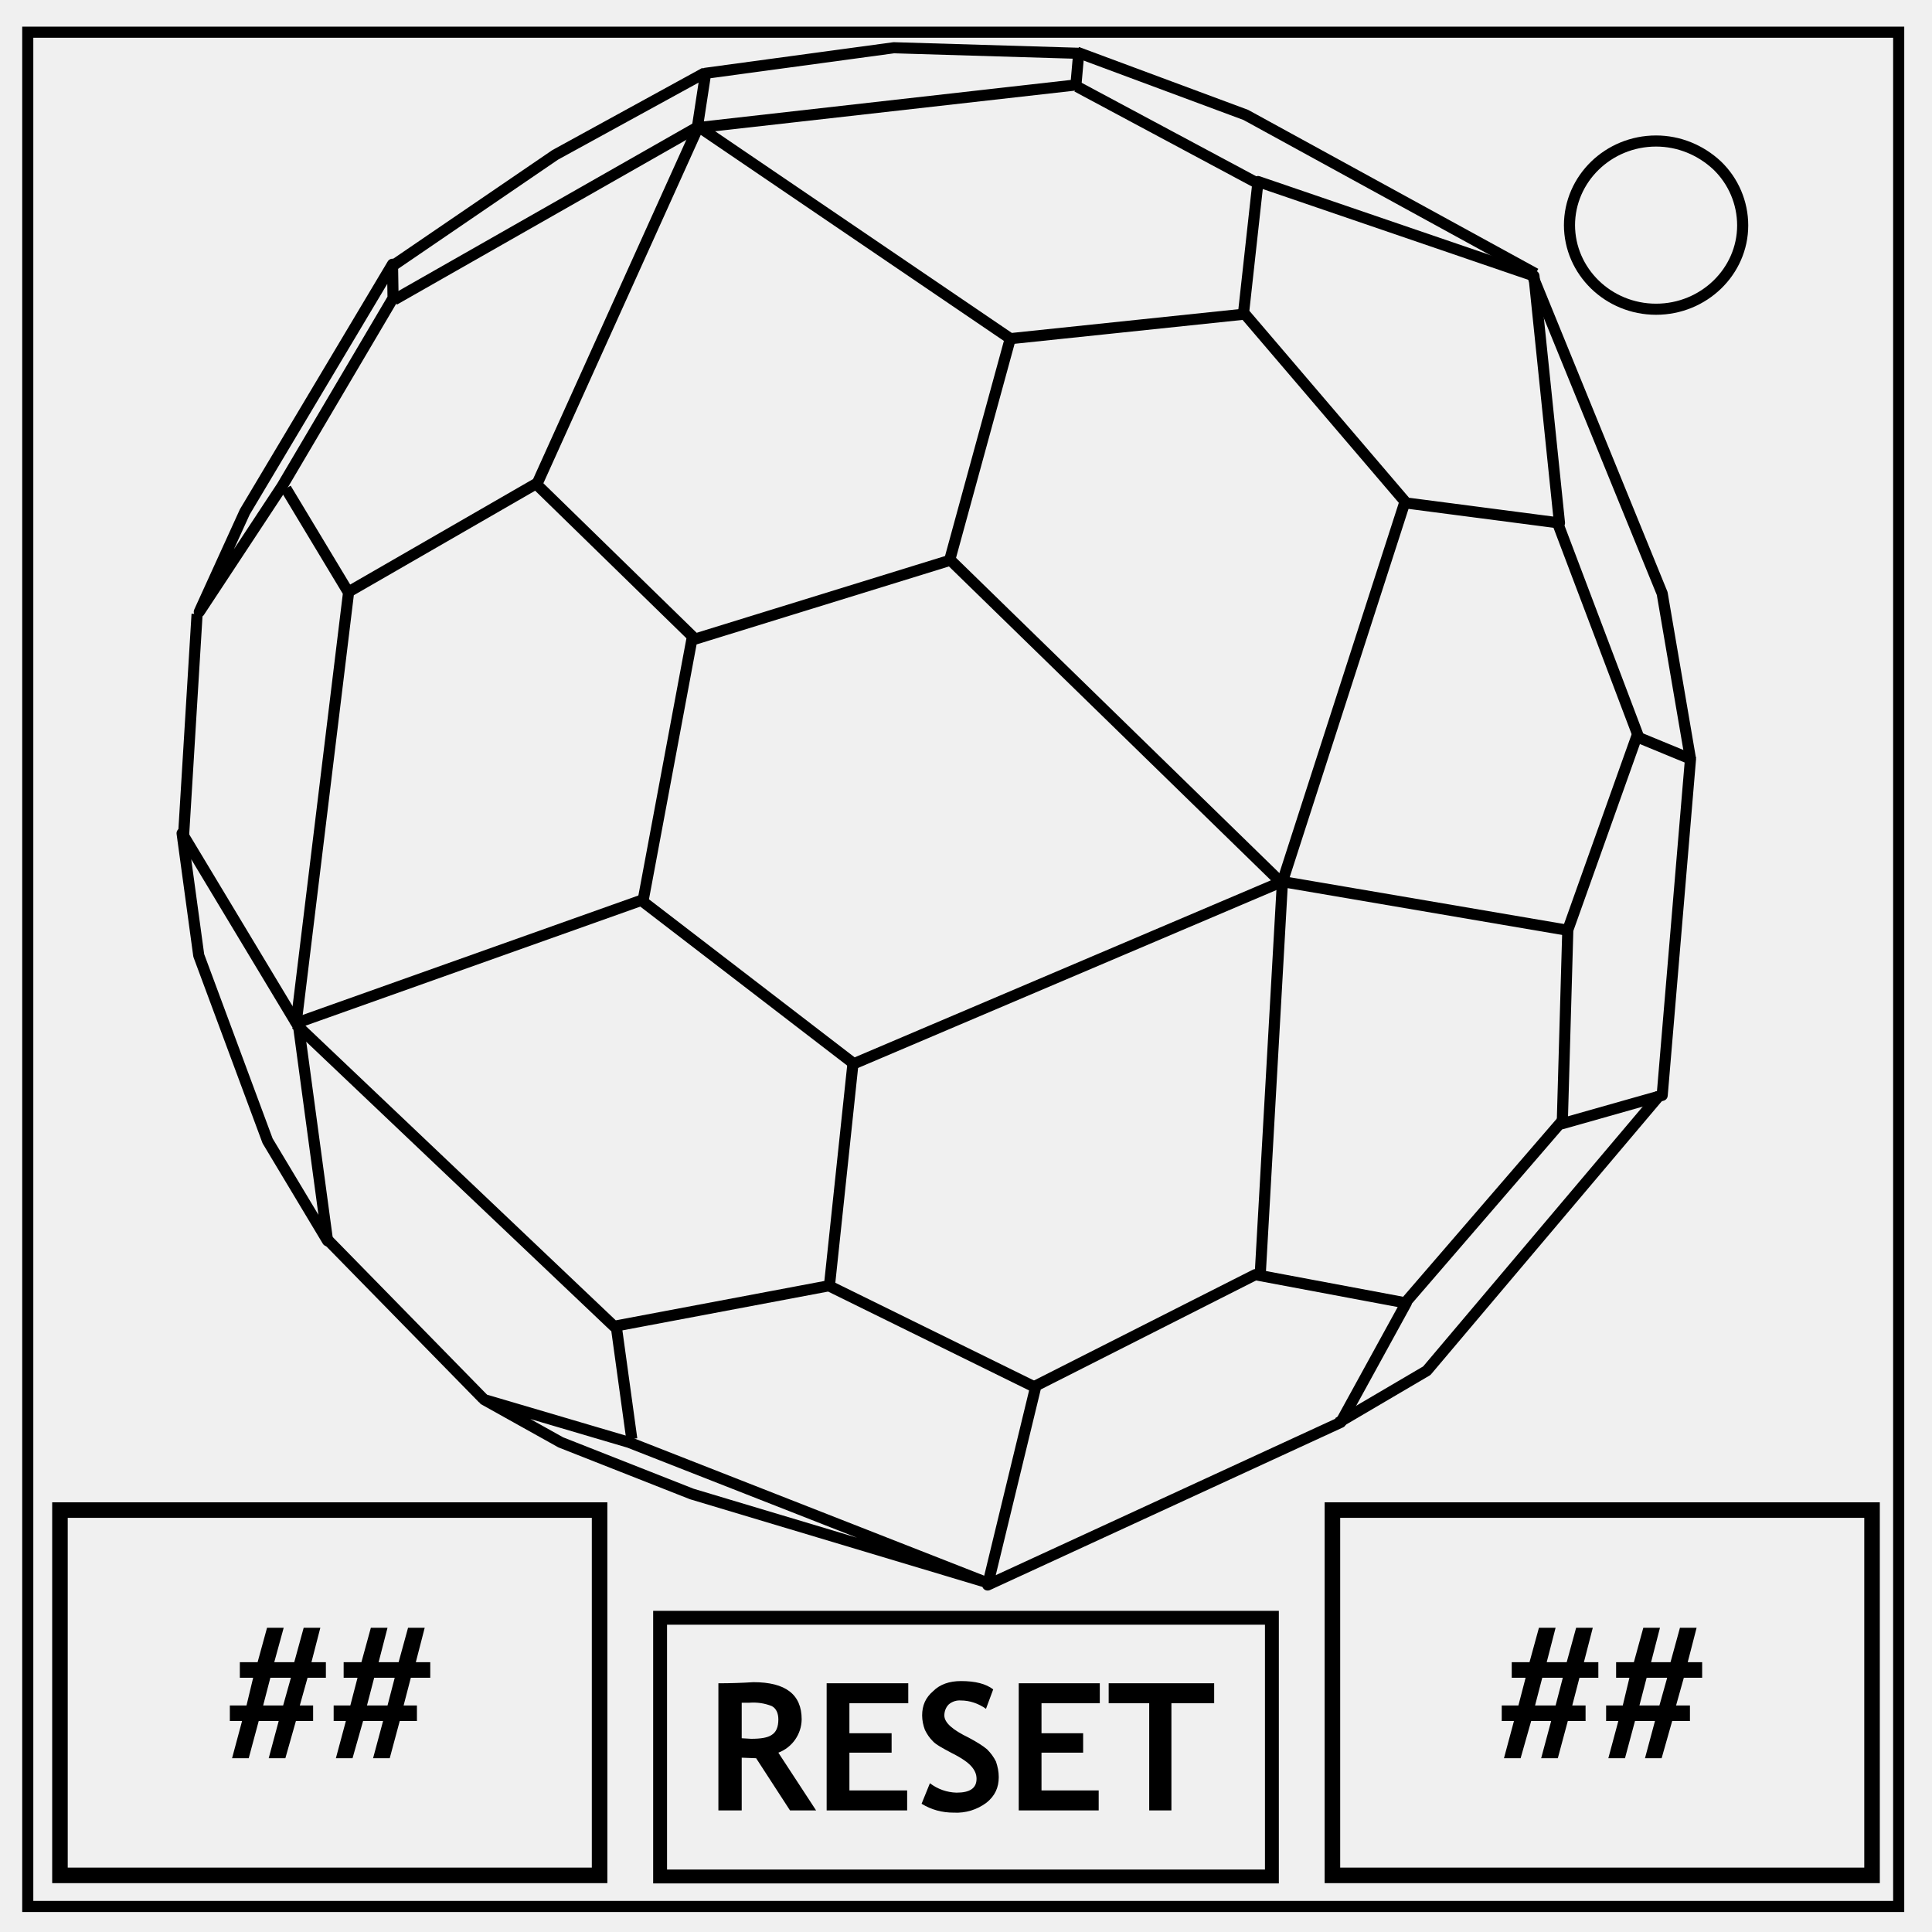
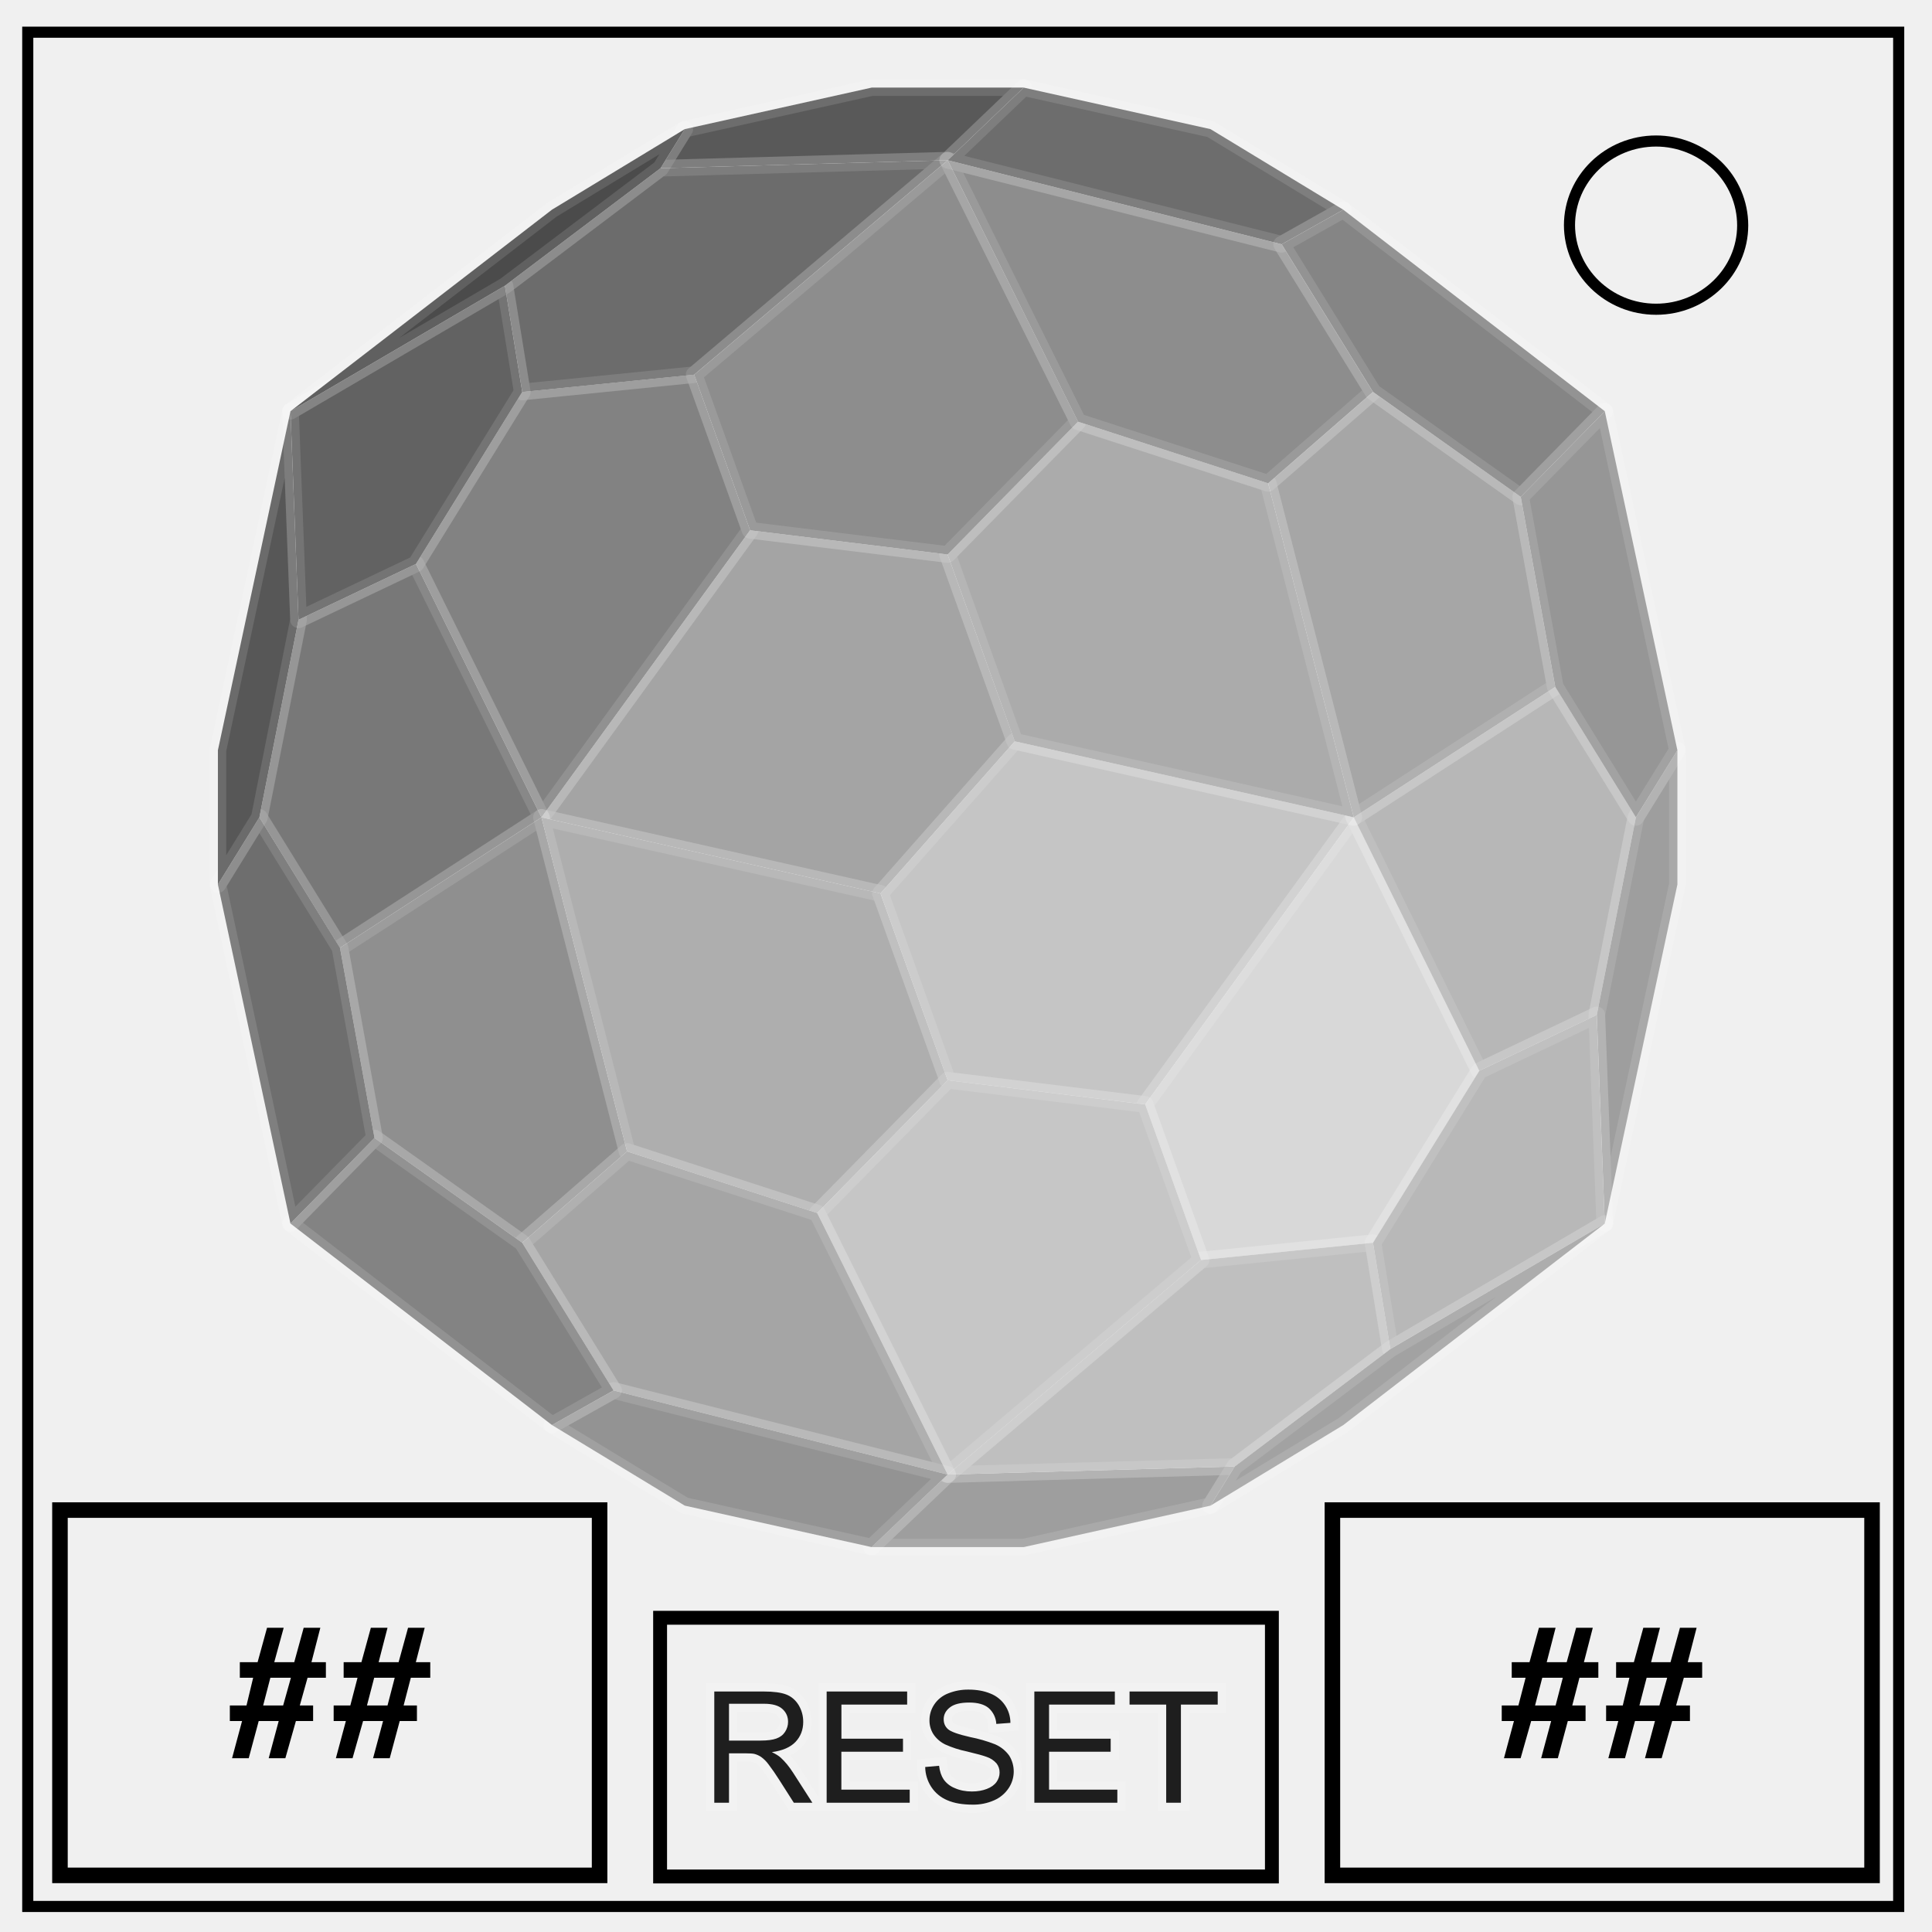
- <svg xmlns="http://www.w3.org/2000/svg" viewBox="0 0 348 348" fill="none">
-   <path d="M5 5.8h337v337.6H5z" stroke-width="2" stroke="#000" />
-   <path d="M282.7 40.6c0-8.4 7-15.2 15.6-15.2 4.1 0 8 1.6 11 4.4a15 15 0 0 1 4.6 10.8c0 8.3-7 15.1-15.6 15.1s-15.6-6.8-15.6-15.2z" stroke-width="2" stroke="#000" />
-   <path style="marker:none" color="#000" stroke="#000" stroke-width="2.5" overflow="visible" d="M118.9 291.4h110.2V338H118.9z" />
-   <g style="text-align:center;line-height:125%;-inkscape-font-specification:Calibri" font-size="32" font-weight="700" letter-spacing="0" word-spacing="0" text-anchor="middle" fill="#000" font-family="Trebuchet MS">
-     <path d="M142.3 326.1l-6.1-9.4-2.6-.1v9.5h-4.2v-22.9a98.7 98.7 0 0 0 6.3-.2c5.8 0 8.7 2.2 8.7 6.7a6.5 6.5 0 0 1-4.2 6l6.8 10.4zm-8.7-19.3v6.3l1.7.1c1.7 0 3-.2 3.7-.7.8-.5 1.2-1.4 1.2-2.8 0-1.1-.4-2-1.2-2.4a9 9 0 0 0-4-.6h-1.4zM153 306.8v5.4h7.6v3.5H153v6.8h10.4v3.6h-14.5v-22.9h14.7v3.6zM166 324.9l1.5-3.7a8.2 8.2 0 0 0 4.8 1.7c2.4 0 3.6-.8 3.6-2.5 0-.8-.3-1.5-.9-2.2-.6-.7-1.7-1.5-3.5-2.4-1.7-.9-3-1.6-3.5-2.2-.6-.6-1-1.2-1.4-2-.3-.8-.5-1.7-.5-2.6 0-1.8.6-3.2 2-4.4 1.2-1.2 2.9-1.8 5-1.8 2.6 0 4.5.5 5.8 1.5l-1.3 3.5c-1.4-1-3-1.5-4.5-1.5a3 3 0 0 0-2.2.7c-.5.5-.8 1.2-.8 2 0 1.3 1.5 2.6 4.4 4 1.5.8 2.6 1.5 3.3 2.1.7.7 1.2 1.4 1.6 2.2.3.9.5 1.8.5 2.8 0 1.9-.7 3.4-2.2 4.6a9 9 0 0 1-5.9 1.8c-2.1 0-4-.5-5.8-1.6zM187.6 306.8v5.4h7.5v3.5h-7.5v6.8h10.3v3.6h-14.4v-22.9h14.6v3.6zM211 306.8v19.3h-4v-19.3h-7.3v-3.6h19v3.6z" style="-inkscape-font-specification:Trebuchet MS Bold" />
+ <svg xmlns="http://www.w3.org/2000/svg" fill="none" viewBox="0 0 348 348">
+   <path stroke="#000" stroke-width="2" d="M5 5.8h337v337.6H5z" />
+   <path stroke="#000" stroke-width="2" d="M282.7 40.6c0-8.4 7-15.2 15.6-15.2 4.1 0 8 1.6 11 4.4a15 15 0 0 1 4.6 10.8c0 8.3-7 15.1-15.6 15.1s-15.6-6.8-15.6-15.2z" />
+   <path stroke="#000" stroke-width="2.5" d="M118.9 291.4h110.2V338H118.9z" />
+   <path stroke="#000" stroke-width="2.8" d="M10.8 272H108v65.8H10.8z" />
+   <path fill="#000" d="M58.7 302.2h-3.3l-1.4 5h2.4v2.8h-3.1l-1.9 6.7h-3l1.8-6.7h-3.6l-1.8 6.7h-3l1.8-6.7h-2.2v-2.8h3l1.2-5h-2.4v-2.8h3.2l1.7-6.2h3l-1.7 6.2H53l1.7-6.2h3l-1.6 6.2h2.6zm-6.3 0h-3.7l-1.3 5H51zm25.1 0H74l-1.3 5h2.4v2.8H72l-1.8 6.7h-3L69 310h-3.6l-1.9 6.7h-3l1.8-6.7h-2.2v-2.8h3l1.3-5h-2.5v-2.8h3.2l1.7-6.2h3l-1.6 6.2h3.6l1.7-6.2h3l-1.6 6.2h2.6zm-6.4 0h-3.7l-1.3 5h3.7z" />
+   <path stroke="#000" stroke-width="2.8" d="M240 272h97.2v65.8H240z" />
+   <path fill="#000" d="M287.9 302.2h-3.4l-1.3 5h2.4v2.8h-3.2l-1.8 6.7h-3l1.8-6.7h-3.6l-1.9 6.7h-3l1.8-6.7h-2.2v-2.8h3l1.3-5h-2.5v-2.8h3.2l1.7-6.2h3l-1.6 6.2h3.6l1.7-6.2h3l-1.6 6.2h2.6zm-6.4 0h-3.7l-1.3 5h3.7zm25.1 0h-3.3l-1.4 5h2.5v2.8h-3.2l-1.9 6.7h-3l1.8-6.7h-3.6l-1.8 6.7h-3l1.8-6.7h-2.2v-2.8h3l1.2-5h-2.4v-2.8h3.2l1.7-6.2h3l-1.6 6.2h3.5l1.7-6.2h3l-1.6 6.2h2.6zm-6.3 0h-3.7l-1.3 5h3.6z" />
+   <g stroke="#fff" stroke-linejoin="round" stroke-opacity=".12" stroke-width="3">
+     <path fill="#a4a4a4" d="M97.53 147.23l37.58-51.71 35.58 4.36 12.1 33.65-24.19 27.4z" />
+     <path fill="#828282" d="M97.53 147.23l-22.6-45.65L94.07 70.6l30.97-3.12 10.07 28.03z" />
+     <path fill="#787878" d="M97.53 147.23l-36.3 23.5-14.51-23.5 7.05-35.59 21.16-10.06z" />
+     <path fill="#8f8f8f" d="M97.53 147.23l15.42 60.17-18.88 16.45-26.61-18.88-6.22-34.25z" />
+     <path fill="#aeaeae" d="M97.53 147.23l61.07 13.7 12.1 33.65-23.5 23.92-34.25-11.1z" />
+     <path fill="#c5c5c5" d="M243.85 147.23l-37.57 51.7-35.59-4.35-12.09-33.66 24.18-27.39z" />
+     <path fill="#d8d8d8" d="M243.85 147.23l22.6 45.65-19.14 30.97-30.97 3.11-10.06-28.02z" />
+     <path fill="#b7b7b7" d="M243.85 147.23l36.3-23.5 14.51 23.5-7.04 35.58-21.17 10.07z" />
+     <path fill="#a6a6a6" d="M243.85 147.23l-15.42-60.17 18.88-16.45 26.61 18.88 6.22 34.24z" />
+     <path fill="#ababab" d="M243.85 147.23l-61.07-13.7-12.09-33.65 23.5-23.92 34.24 11.1z" />
+     <path fill="#9e9e9e" d="M170.7 265.6l51.7-1.45-4.36 7.05-33.65 7.47h-27.4z" />
+     <path fill="#bfbfbf" d="M170.7 265.6l45.64-38.64 30.97-3.11 3.12 19.14-28.03 21.16z" />
+     <path fill="#c6c6c6" d="M170.7 265.6l-23.5-47.1 23.5-23.92 35.58 4.36 10.06 28.02z" />
+     <path fill="#a5a5a5" d="M170.7 265.6l-60.18-15.14-16.45-26.61 18.88-16.45 34.25 11.1z" />
+     <path fill="#939393" d="M170.7 265.6L157 278.67l-33.66-7.47-23.92-14.52 11.1-6.22z" />
+     <path fill="#595959" d="M170.7 28.86l-51.72 1.44 4.36-7.04L157 15.78h27.39z" />
+     <path fill="#6c6c6c" d="M170.7 28.86l-45.66 38.63-30.97 3.12-3.12-19.14 28.03-21.17z" />
+     <path fill="#8d8d8d" d="M170.7 28.86l23.49 47.1-23.5 23.92-35.58-4.36-10.07-28.03z" />
+     <path fill="#8d8d8d" d="M170.7 28.86L230.85 44l16.45 26.6-18.88 16.46-34.24-11.1z" />
+     <path fill="#6d6d6d" d="M170.7 28.86l13.69-13.08 33.65 7.48 23.92 14.52-11.1 6.22z" />
+     <path fill="#838383" d="M52.32 220.39l15.14-15.42 26.61 18.88 16.45 26.6-11.1 6.23z" />
+     <path fill="#6e6e6e" d="M52.32 220.39l-13.07-61.07 7.47-12.1 14.52 23.5 6.22 34.25z" />
+     <path fill="#575757" d="M52.32 74.07l1.45 37.57-7.05 35.59-7.47 12.09v-24.18z" />
+     <path fill="#626262" d="M52.32 74.07l38.63-22.6 3.12 19.14-19.14 30.97-21.16 10.06z" />
+     <path fill="#4b4b4b" d="M52.32 74.07l47.1-36.3 23.92-14.51-4.36 7.04-28.03 21.17z" />
+     <path fill="#9e9e9e" d="M289.06 220.39l-1.44-37.58 7.04-35.58 7.48-12.1v24.19z" />
+     <path fill="#b8b8b8" d="M289.06 220.39l-38.63 22.6-3.12-19.14 19.14-30.97 21.17-10.07z" />
+     <path fill="#a2a2a2" d="M289.06 220.39l-47.1 36.3-23.92 14.51 4.36-7.05L250.43 243z" />
+     <path fill="#858585" d="M289.06 74.07L273.92 89.5l-26.61-18.9L230.86 44l11.1-6.22z" />
+     <path fill="#969696" d="M289.06 74.07l13.08 61.07-7.48 12.09-14.52-23.5-6.22-34.24z" />
  </g>
-   <path style="marker:none" color="#000" stroke="#000" stroke-width="2.8" overflow="visible" d="M10.8 272H108v65.8H10.8z" />
-   <g style="text-align:center;line-height:125%;-inkscape-font-specification:Calibri" font-size="32" font-weight="700" letter-spacing="0" word-spacing="0" text-anchor="middle" fill="#000" font-family="Trebuchet MS">
-     <path d="M58.7 302.2h-3.3l-1.4 5h2.4v2.8h-3.1l-1.9 6.7h-3l1.8-6.7h-3.6l-1.8 6.7h-3l1.8-6.7h-2.2v-2.8h3l1.2-5h-2.4v-2.8h3.2l1.7-6.2h3l-1.7 6.2H53l1.7-6.2h3l-1.6 6.2h2.6zm-6.3 0h-3.7l-1.3 5H51zM77.5 302.2H74l-1.3 5h2.4v2.8H72l-1.8 6.7h-3L69 310h-3.6l-1.9 6.7h-3l1.8-6.7h-2.2v-2.8h3l1.3-5h-2.5v-2.8h3.2l1.7-6.2h3l-1.6 6.2h3.6l1.7-6.2h3l-1.6 6.2h2.6zm-6.4 0h-3.7l-1.3 5h3.7z" style="-inkscape-font-specification:Trebuchet MS Bold" />
-   </g>
-   <path style="marker:none" color="#000" stroke="#000" stroke-width="2.8" overflow="visible" d="M240 272h97.2v65.8H240z" />
-   <g style="text-align:center;line-height:125%;-inkscape-font-specification:Calibri" font-size="32" font-weight="700" letter-spacing="0" word-spacing="0" text-anchor="middle" fill="#000" font-family="Trebuchet MS">
-     <path d="M287.9 302.2h-3.4l-1.3 5h2.4v2.8h-3.2l-1.8 6.7h-3l1.8-6.7h-3.6l-1.9 6.7h-3l1.8-6.7h-2.2v-2.8h3l1.3-5h-2.5v-2.8h3.2l1.7-6.2h3l-1.6 6.2h3.6l1.7-6.2h3l-1.6 6.2h2.6zm-6.4 0h-3.7l-1.3 5h3.7zM306.6 302.2h-3.3l-1.4 5h2.5v2.8h-3.2l-1.9 6.7h-3l1.8-6.7h-3.6l-1.8 6.7h-3l1.8-6.7h-2.2v-2.8h3l1.2-5h-2.4v-2.8h3.2l1.7-6.2h3l-1.6 6.2h3.5l1.7-6.2h3l-1.6 6.2h2.6zm-6.3 0h-3.7l-1.3 5h3.6z" style="-inkscape-font-specification:Trebuchet MS Bold" />
-   </g>
-   <path style="marker:none" d="M124.6 115.3l46.6-14.4 59.5 58-76.9 32.7-38-29.2zM125.6 23l1.5-9.8L161 8.6l33.3 1-.5 5.7zM226.6 32.7l49.7 17 4.6 44.5-27.6-3.6L224 56.3zM294.8 132.7l9.7 4-5.1 60.6-18 5.1 1-34.9zM241.5 256.2l11.8-21.5-27.2-5.1-39.5 20-8.7 35.9zM70.7 47.6L44.1 92.2l-8.2 18 14.9-22.6 20-33.9zM32.8 150.1l3 22 12.4 33.4 10.8 18-5.2-38.5zM87.2 252.1l26.1 7.7 64 25.1-52.7-15.8-23.6-9.3z" color="#000" stroke="#000" stroke-width="2" overflow="visible" stroke-linejoin="round" />
-   <path style="marker:none" d="M70.7 47.9l29.3-20L127 13.1M71 54l54.8-31.2L182 61l42-4.4M194 9.4l30.4 11.3 52.2 28.6M194 15.6L226.5 33" color="#000" stroke="#000" stroke-width="2" overflow="visible" stroke-linejoin="round" />
-   <path style="marker:none" d="M125.8 22.8L96.8 87l-34 19.6-9.5 78M51.5 88l11.2 18.6M35.5 110.6l-2.5 41M96.4 87l28.7 28M182 60.9L171 101.1M253 90.6l-22 68.2-4 70.7M275.9 49.3l23.5 57.6 5.1 29.8M280.6 94.3l14.8 39.1M231 158.8l51 8.7M299 197.2l-42 49.7-16 9.4M281.3 202L253 234.8" color="#000" stroke="#000" stroke-width="2" overflow="visible" stroke-linejoin="round" />
-   <path style="marker:none" d="M186.3 249.8l-37-18.2-38.7 7.3-57.3-54.4M153.7 191l-4.3 40.6M116 162l-62.4 22.2M59 223.3l28 28.6M111 238.9l2.8 20.3" color="#000" stroke="#000" stroke-width="2" overflow="visible" stroke-linejoin="round" />
+   <path fill="#000" stroke="#fff" stroke-opacity=".12" stroke-width="3" d="M128.66 324.72v-20.04h8.88c1.79 0 3.15.18 4.08.54.93.36 1.67 1 2.23 1.9.55.92.83 1.92.83 3.03 0 1.42-.46 2.62-1.38 3.6-.92.97-2.34 1.59-4.27 1.85.7.34 1.24.67 1.6 1 .78.71 1.51 1.6 2.2 2.67l3.5 5.45h-3.34l-2.66-4.17a38.02 38.02 0 0 0-1.91-2.76 6.02 6.02 0 0 0-1.35-1.34c-.4-.26-.8-.43-1.2-.53-.3-.07-.8-.1-1.48-.1h-3.08v8.9zm2.65-11.2h5.7c1.21 0 2.16-.12 2.84-.37.69-.25 1.2-.65 1.56-1.2.36-.56.54-1.16.54-1.8 0-.95-.35-1.73-1.04-2.34-.68-.61-1.77-.92-3.26-.92h-6.34zm17.59 11.2v-20.04h14.5v2.36h-11.84v6.14h11.09v2.35h-11.1v6.83h12.31v2.36zm17.75-6.44l2.5-.22c.12 1 .4 1.83.83 2.47a4.5 4.5 0 0 0 2.02 1.56c.9.4 1.93.6 3.07.6 1.01 0 1.9-.16 2.68-.46.78-.3 1.35-.71 1.73-1.23.38-.53.57-1.1.57-1.72a2.6 2.6 0 0 0-.55-1.65 4.05 4.05 0 0 0-1.8-1.18c-.54-.21-1.73-.54-3.57-.98a18.23 18.23 0 0 1-3.87-1.25 5.42 5.42 0 0 1-2.14-1.86 4.57 4.57 0 0 1-.7-2.5c0-1.01.28-1.96.86-2.84a5.33 5.33 0 0 1 2.51-2 9.54 9.54 0 0 1 3.68-.68c1.49 0 2.8.24 3.93.71a5.67 5.67 0 0 1 3.6 5.28l-2.54.19a4.1 4.1 0 0 0-1.39-2.87c-.78-.65-1.95-.98-3.49-.98-1.6 0-2.77.3-3.5.89-.74.58-1.1 1.3-1.1 2.12 0 .72.25 1.31.77 1.78.51.46 1.85.94 4 1.43a26 26 0 0 1 4.44 1.28 6.08 6.08 0 0 1 2.58 2.04 5.4 5.4 0 0 1-.08 5.87 6.03 6.03 0 0 1-2.63 2.2 9.17 9.17 0 0 1-3.86.78c-1.82 0-3.34-.26-4.56-.79a6.39 6.39 0 0 1-2.89-2.39 6.76 6.76 0 0 1-1.1-3.6zm19.66 6.44v-20.04h14.5v2.36h-11.85v6.14h11.1v2.35h-11.1v6.83h12.3v2.36zm23.75 0v-17.68h-6.6v-2.36h15.88v2.36h-6.63v17.68z" />
</svg>
